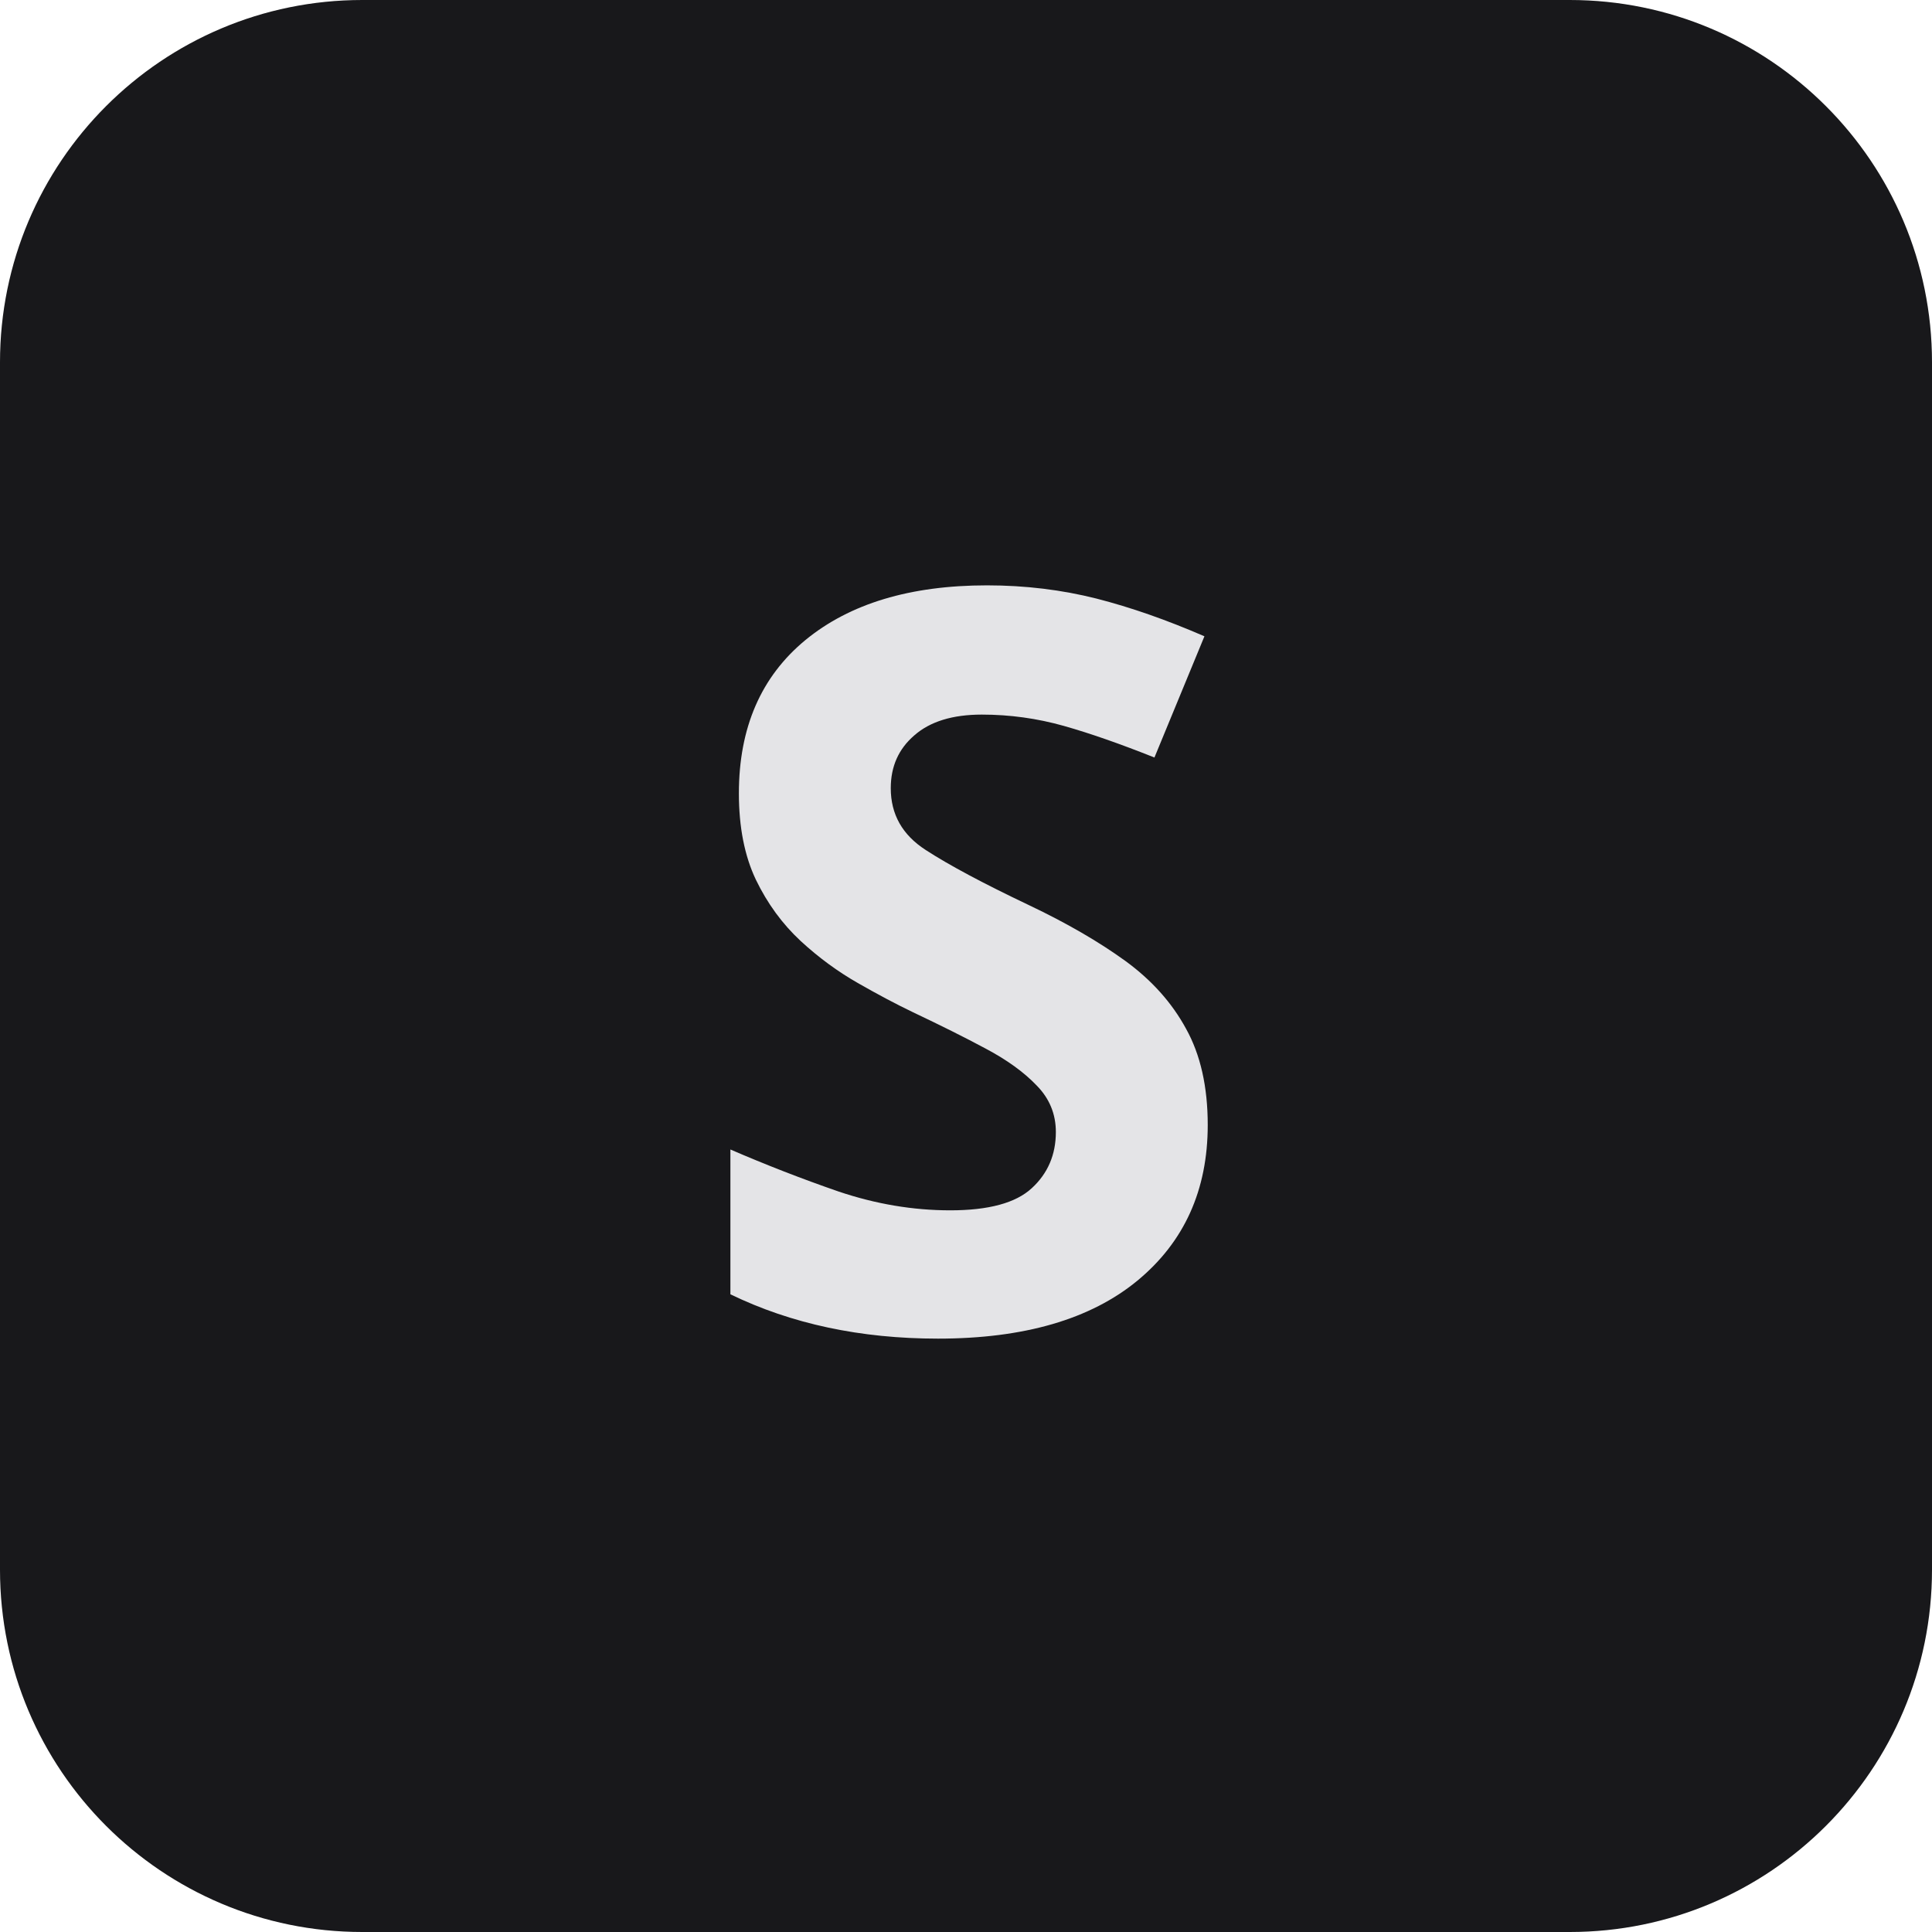
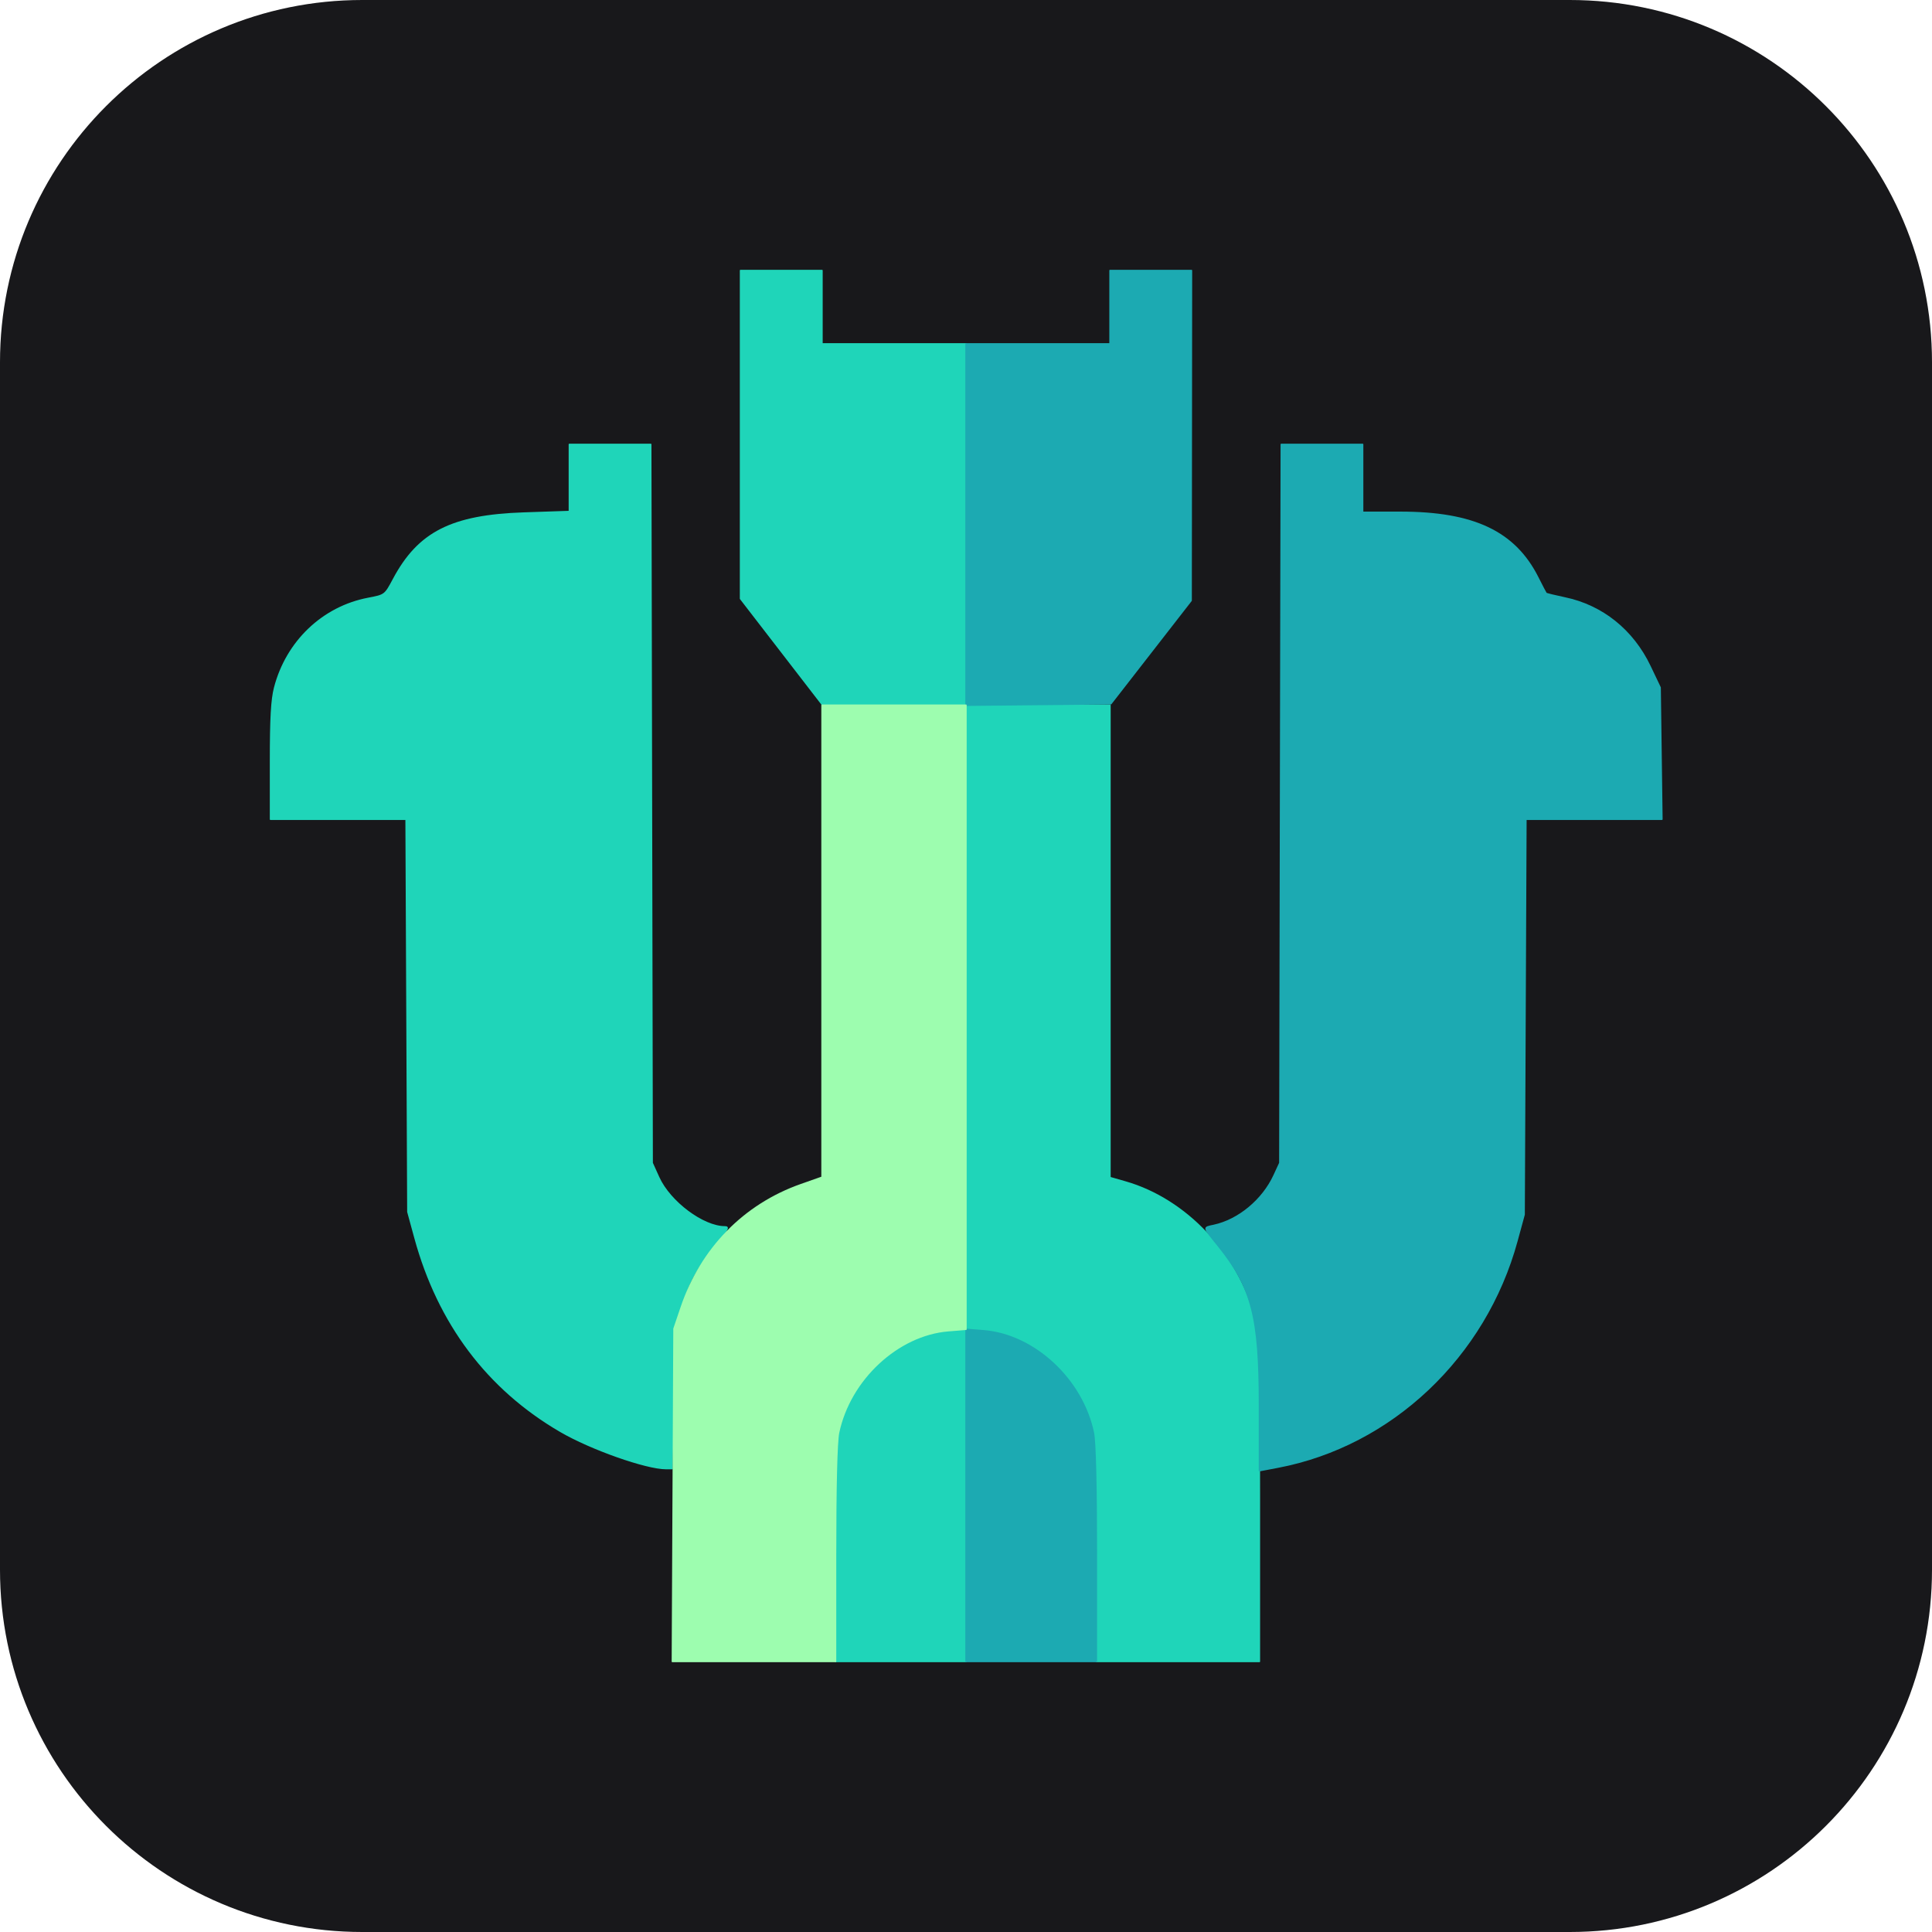
- <svg xmlns="http://www.w3.org/2000/svg" width="64" height="64" viewBox="0 0 64 64">
-   <rect width="64" height="64" rx="12" fill="#18181b" />
-   <text x="32" y="44" fill="#e4e4e7" font-family="system-ui, sans-serif" font-size="34" font-weight="700" text-anchor="middle">
-     S
-   </text>
+ <svg xmlns="http://www.w3.org/2000/svg" viewBox="0 0 512 512" width="512" height="512">
+   <rect width="512" height="512" rx="96" fill="#18181b" />
+   <g transform="translate(71.68 71.68) scale(0.72)">
+     <path fill="#1fd5b9" stroke="#1fd5b9" stroke-width="0.5" stroke-linejoin="round" d="M 173 60.397 L 173 120.795 188.123 140.397 L 203.246 160 229.623 160 L 256 160 256 274.863 L 256 389.726 249.510 390.247 C 230.888 391.742, 213.195 408.185, 209.105 427.799 C 208.407 431.149, 208 447.611, 208 472.549 L 208 512 232 512 L 256 512 256 450.863 L 256 389.726 262.490 390.247 C 281.112 391.742, 298.805 408.185, 302.895 427.799 C 303.593 431.149, 304 447.611, 304 472.549 L 304 512 334 512 L 364 512 364 452.660 C 364 396.729, 363.886 392.874, 362.014 385.553 C 356.011 362.082, 336.941 341.891, 314.750 335.511 L 309 333.858 309 246.929 L 309 160 282.500 160 L 256 160 256 93.500 L 256 27 229.500 27 L 203 27 203 13.500 L 203 0 188 0 L 173 0 173 60.397 M 110 76.354 L 110 88.707 93.250 89.275 C 66.671 90.177, 54.477 96.370, 45.271 113.644 C 42.145 119.507, 42.132 119.517, 35.974 120.688 C 19.274 123.861, 5.953 136.566, 1.533 153.535 C 0.388 157.931, 0 164.809, 0 180.710 L 0 202 24.951 202 L 49.903 202 50.231 274.250 L 50.559 346.500 53.177 356.074 C 61.798 387.599, 79.908 411.672, 106.773 427.317 C 117.946 433.824, 138.295 441, 145.573 441 L 147.826 441 148.221 415.250 C 148.727 382.324, 151.397 373.086, 165.127 356.750 C 168.406 352.848, 168.783 352, 167.238 352 C 159.229 352, 146.976 342.829, 142.882 333.770 L 140.500 328.500 140.236 196.250 L 139.971 64 124.986 64 L 110 64 110 76.354" />
+     <path fill="#1caab2" stroke="#1caab2" stroke-width="0.5" stroke-linejoin="round" d="M 309 13.500 L 309 27 282.500 27 L 256 27 256 93.516 L 256 160.033 282.660 159.766 L 309.321 159.500 324.099 140.500 L 338.877 121.500 338.938 60.750 L 339 0 324 0 L 309 0 309 13.500 M 371.768 196.250 L 371.500 328.500 369.363 333.122 C 365.198 342.130, 356.312 349.497, 347.250 351.456 C 343.195 352.333, 343.103 351.876, 348.757 358.893 C 361.208 374.345, 364 385.087, 364 417.544 L 364 441.768 370.826 440.467 C 412.625 432.502, 447.146 399.849, 458.771 357.277 L 461.441 347.500 461.769 274.750 L 462.097 202 487.126 202 L 512.156 202 511.828 177.750 L 511.500 153.500 507.765 145.678 C 501.438 132.427, 490.196 123.401, 476.431 120.521 C 472.784 119.758, 469.675 118.991, 469.521 118.817 C 469.367 118.643, 468.016 116.063, 466.519 113.084 C 458.028 96.183, 442.919 89, 415.864 89 L 402 89 402 76.500 L 402 64 387.018 64 L 372.036 64 371.768 196.250 M 256 450.863 L 256 512 280 512 L 304 512 304 472.549 C 304 447.611, 303.593 431.149, 302.895 427.799 C 298.805 408.185, 281.112 391.742, 262.490 390.247 L 256 389.726 256 450.863" />
+     <path fill="#9dfdaf" stroke="#9dfdaf" stroke-width="0.5" stroke-linejoin="round" d="M 203 246.870 L 203 333.741 195.250 336.473 C 174.321 343.852, 158.540 359.993, 151.230 381.500 L 148.510 389.500 148.212 450.750 L 147.914 512 177.957 512 L 208 512 208 472.549 C 208 447.611, 208.407 431.149, 209.105 427.799 C 213.195 408.185, 230.888 391.742, 249.510 390.247 L 256 389.726 256 274.863 L 256 160 229.500 160 L 203 160 203 246.870" />
+   </g>
</svg>
